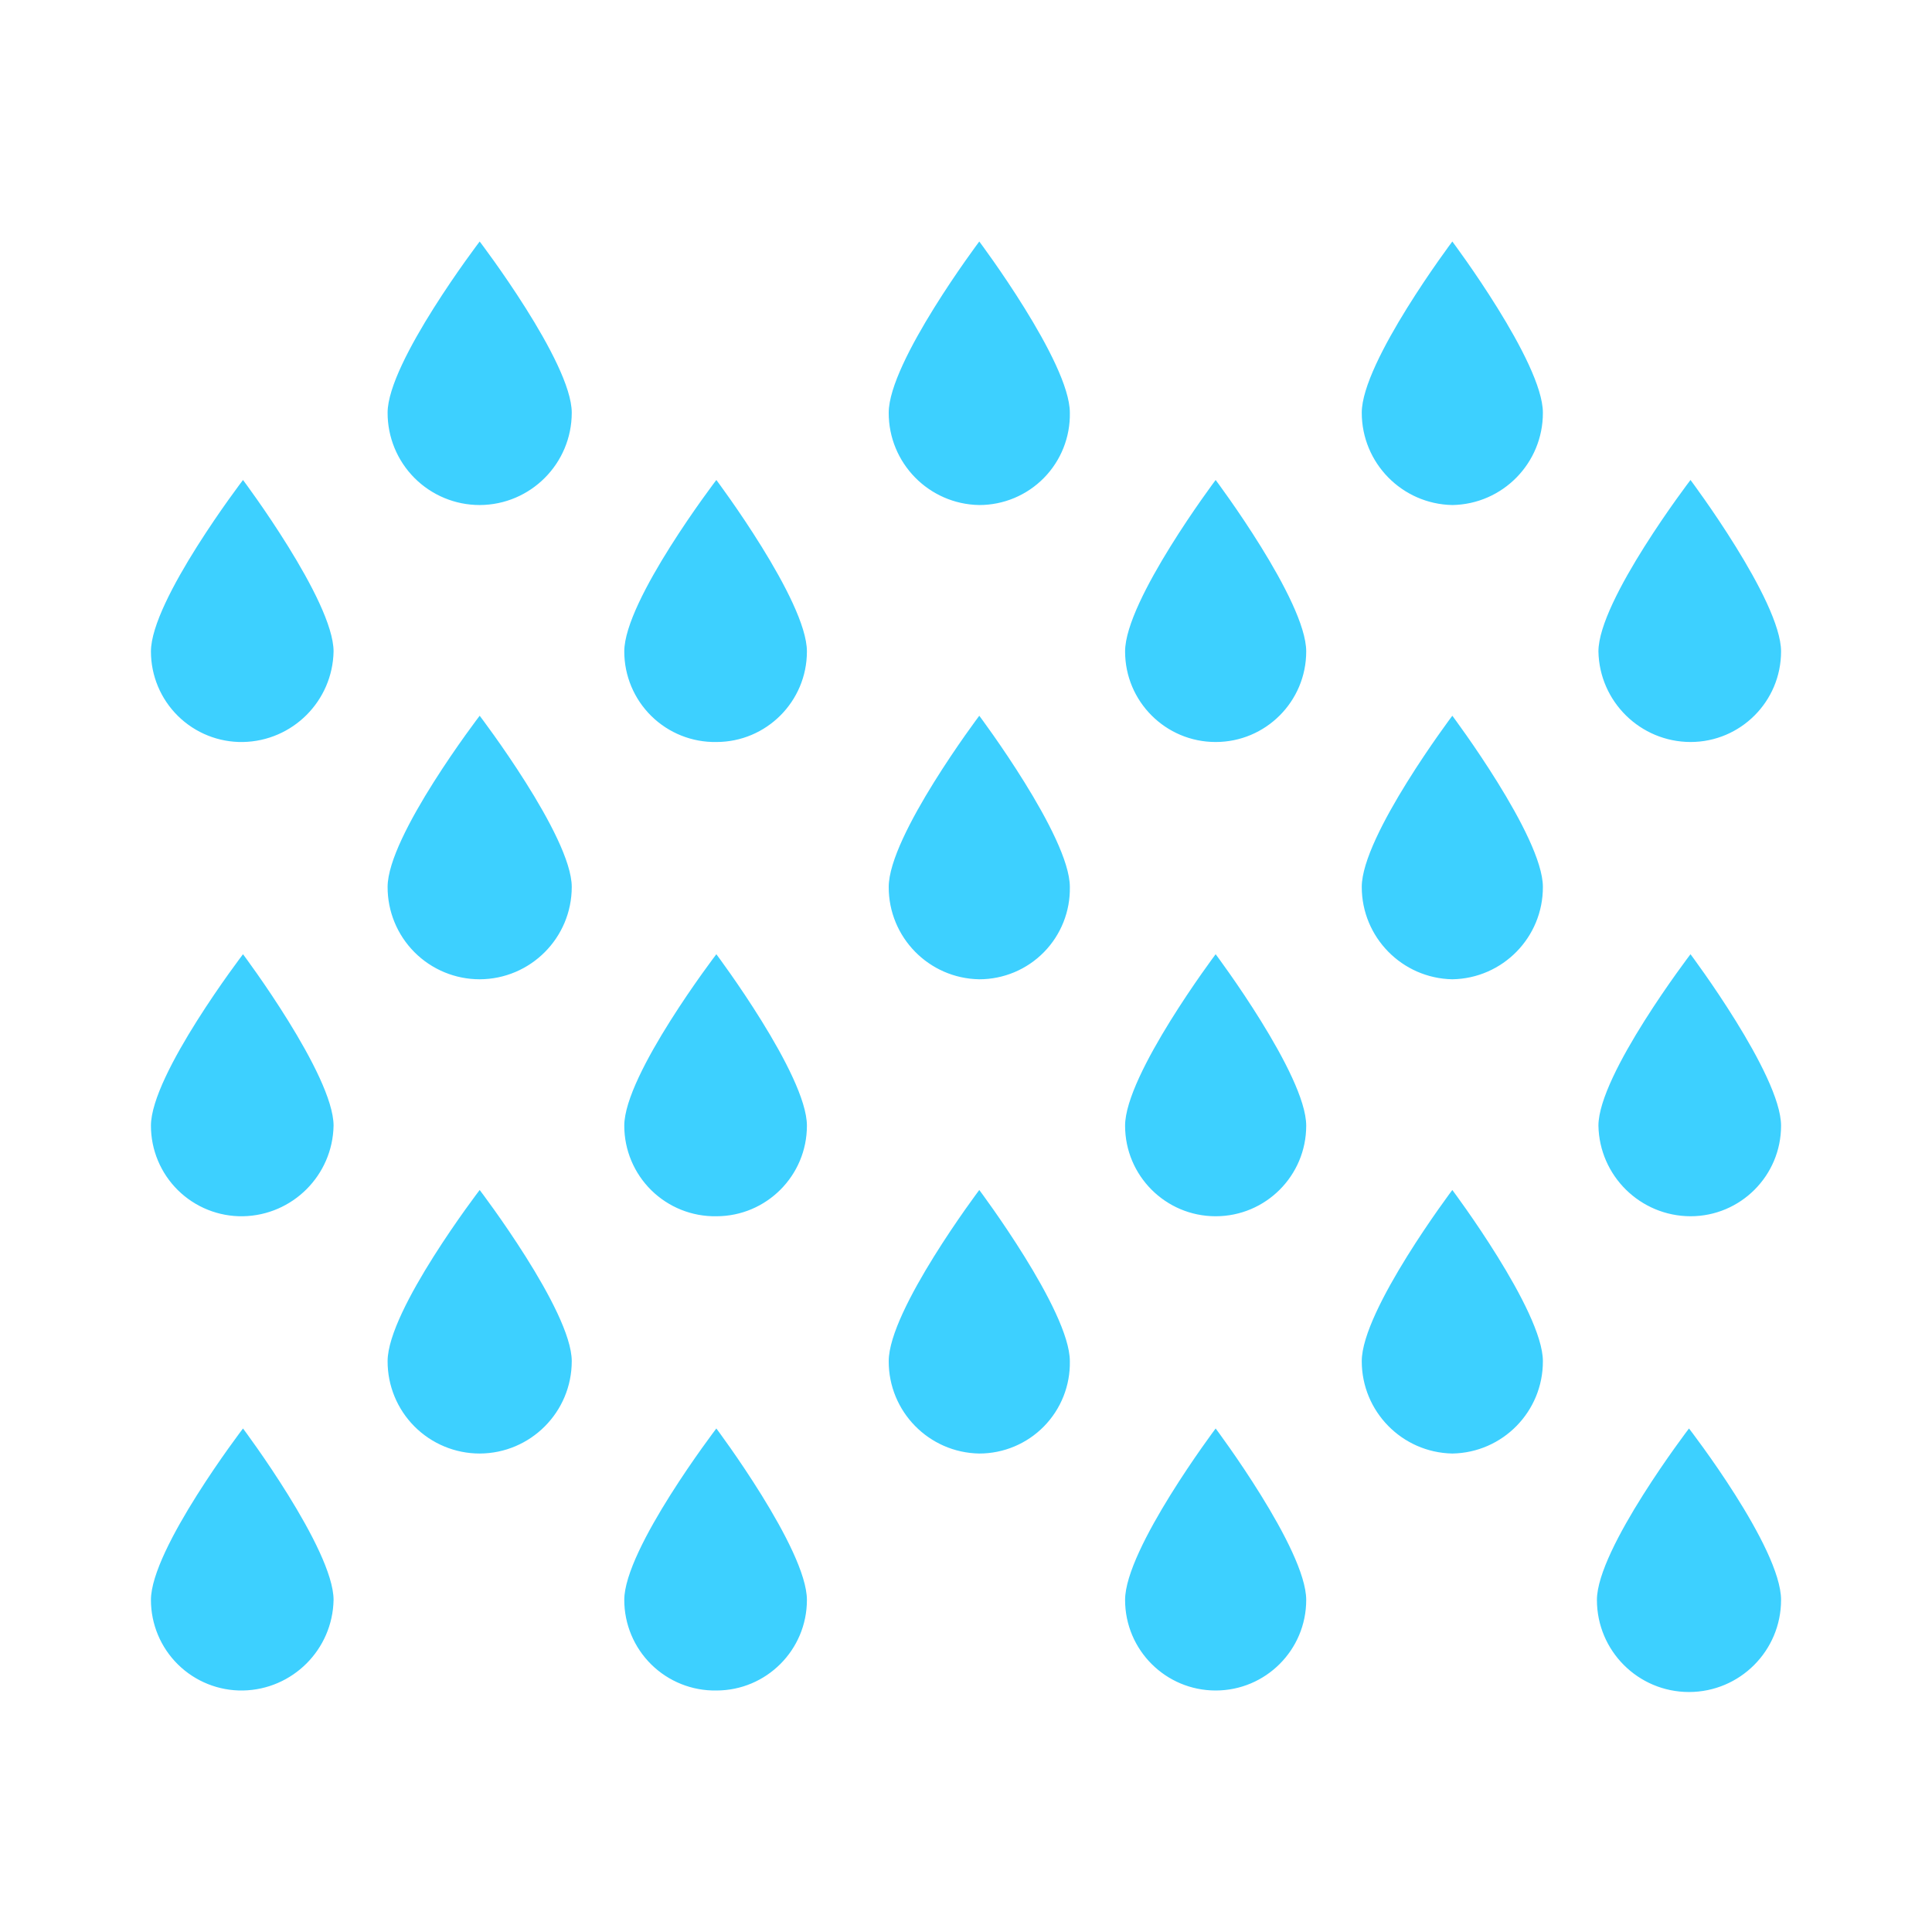
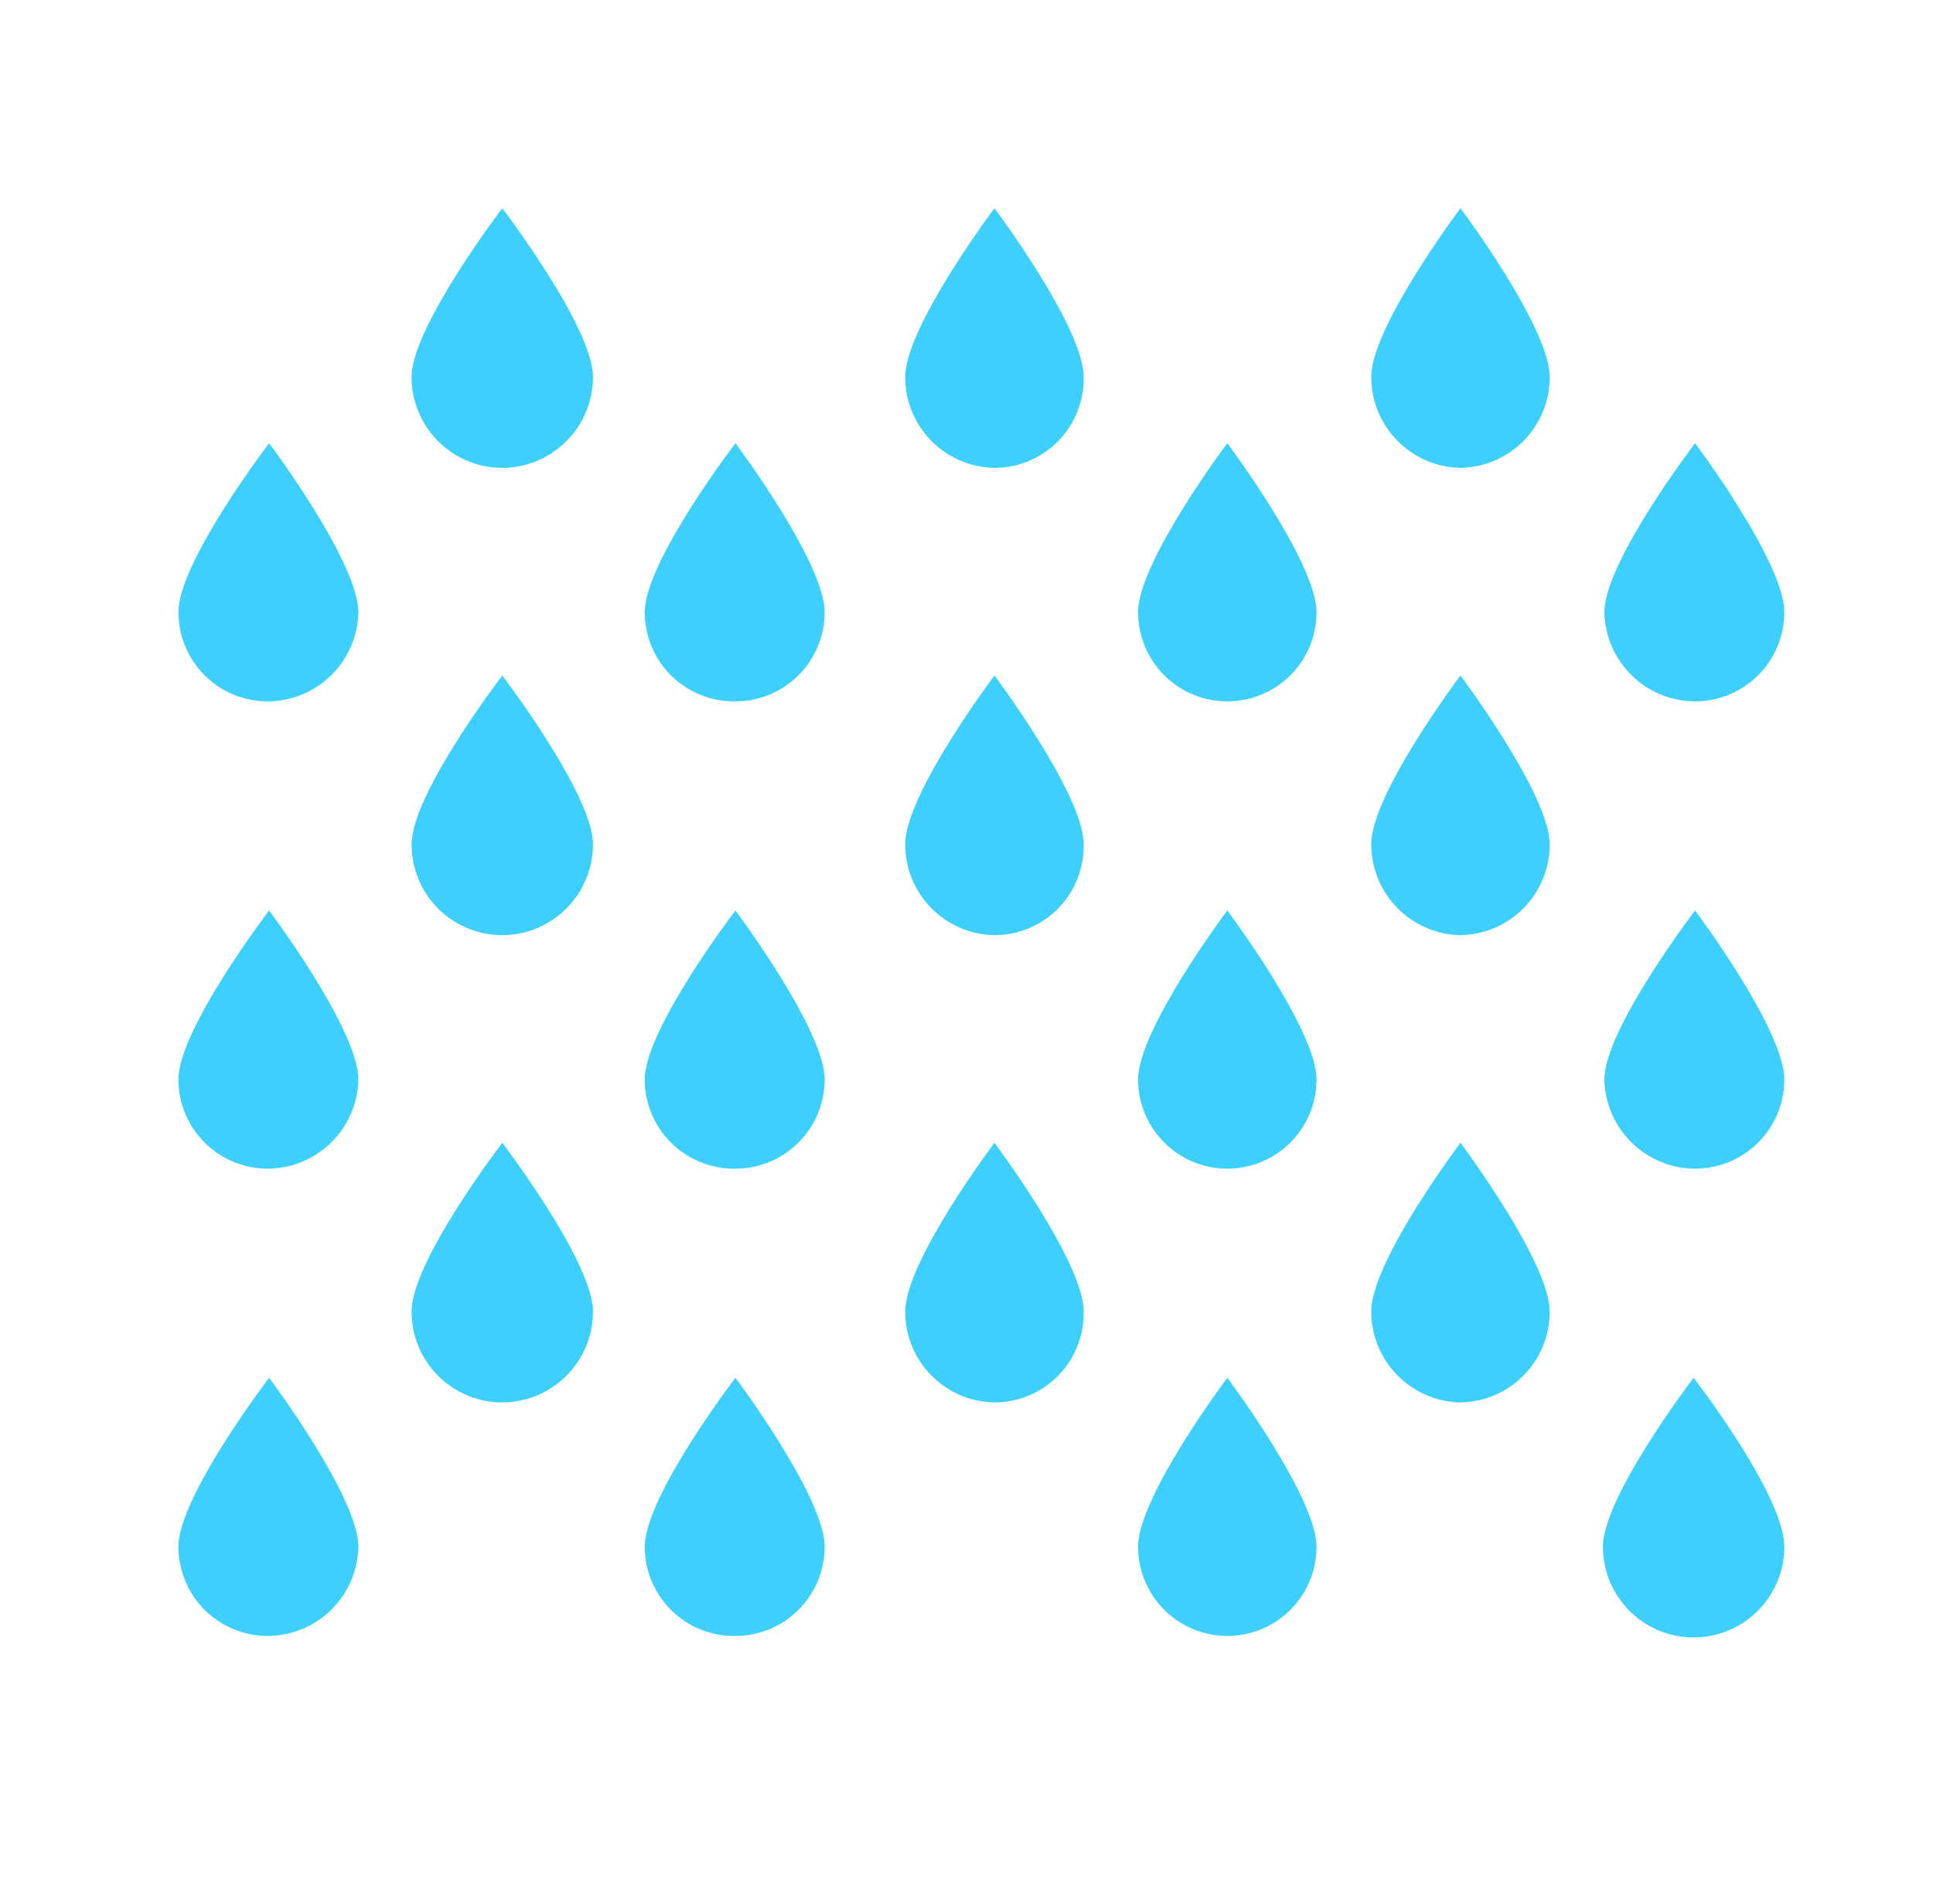
- <svg xmlns="http://www.w3.org/2000/svg" id="图层_1" data-name="图层 1" viewBox="0 0 64 64">
-   <defs>
-     <style>.cls-1{fill:#3dd0ff;}</style>
-   </defs>
-   <path class="cls-1" d="M56,40.29a3.06,3.06,0,0,1-3.05-3h0c0-1.69,3.05-5.68,3.05-5.68s3,4,3,5.68a3,3,0,0,1-3,3Zm0-15.71a3.06,3.06,0,0,1-3.05-3h0c0-1.69,3.05-5.68,3.05-5.68s3,4,3,5.68a3,3,0,0,1-3,3ZM48.11,48.15a3.06,3.06,0,0,1-3-3.06h0c0-1.69,3-5.67,3-5.67s3,4,3,5.67A3.05,3.05,0,0,1,48.11,48.15Zm0-15.71a3.06,3.06,0,0,1-3-3.06h0c0-1.69,3-5.67,3-5.67s3,4,3,5.67a3.05,3.05,0,0,1-3,3.06Zm0-15.71a3.06,3.06,0,0,1-3-3.06h0c0-1.68,3-5.67,3-5.67s3,4,3,5.67a3.05,3.05,0,0,1-3,3.06ZM40.27,56a3,3,0,0,1-3-3h0c0-1.69,3-5.68,3-5.68s3,4,3,5.68A3,3,0,0,1,40.27,56Zm0-15.71a3,3,0,0,1-3-3h0c0-1.69,3-5.68,3-5.68s3,4,3,5.68a3,3,0,0,1-3,3Zm0-15.71a3,3,0,0,1-3-3h0c0-1.69,3-5.68,3-5.68s3,4,3,5.68a3,3,0,0,1-3,3ZM32.44,48.15a3.05,3.05,0,0,1-3-3.06h0c0-1.69,3-5.67,3-5.67s3,4,3,5.67a3,3,0,0,1-3,3.06Zm0-15.71a3.05,3.05,0,0,1-3-3.06h0c0-1.69,3-5.67,3-5.67s3,4,3,5.67a3,3,0,0,1-3,3.06Zm0-15.71a3.05,3.05,0,0,1-3-3.06h0c0-1.68,3-5.67,3-5.67s3,4,3,5.67a3,3,0,0,1-3,3.06ZM23.73,56a3,3,0,0,1-3.05-3h0c0-1.69,3.05-5.68,3.05-5.68s3,4,3,5.68a3,3,0,0,1-3,3Zm0-15.71a3,3,0,0,1-3.05-3h0c0-1.69,3.05-5.68,3.05-5.68s3,4,3,5.68a3,3,0,0,1-3,3Zm0-15.71a3,3,0,0,1-3.05-3h0c0-1.69,3.05-5.68,3.05-5.68s3,4,3,5.68a3,3,0,0,1-3,3ZM15.89,48.15a3.05,3.05,0,0,1-3.05-3.06h0c0-1.69,3.05-5.67,3.05-5.67s3.05,4,3.05,5.67a3.06,3.06,0,0,1-3.05,3.06Zm0-15.71a3.05,3.05,0,0,1-3.05-3.06h0c0-1.69,3.05-5.67,3.05-5.67s3.05,4,3.05,5.67a3.06,3.06,0,0,1-3.05,3.06Zm0-15.71a3.05,3.05,0,0,1-3.05-3.06C12.84,12,15.89,8,15.89,8s3.05,4,3.05,5.67A3.06,3.06,0,0,1,15.89,16.73ZM8.05,56A3,3,0,0,1,5,53H5c0-1.69,3.05-5.68,3.05-5.68s3,4,3,5.68a3.06,3.06,0,0,1-3,3Zm0-15.71a3,3,0,0,1-3.05-3H5c0-1.69,3.05-5.68,3.05-5.68s3,4,3,5.68a3.06,3.06,0,0,1-3,3Zm0-15.71a3,3,0,0,1-3.05-3H5c0-1.69,3.05-5.68,3.05-5.68s3,4,3,5.68a3.06,3.06,0,0,1-3,3ZM59,53a3,3,0,1,1-6.1,0c0-1.69,3.05-5.68,3.05-5.68S59,51.26,59,53Z" />
+ <svg xmlns="http://www.w3.org/2000/svg" width="65px" height="64px" viewBox="0 0 65 64" version="1.1">
+   <g id="312-特大暴雨-Severe-Storm" stroke="none" stroke-width="1" fill="none" fill-rule="evenodd" transform="translate(1, 0)">
+     <g transform="translate(5, 7)" fill="#3DD0FF" fill-rule="nonzero" id="形状">
+       <path d="M51,32.29 C49.337,32.285 47.983,30.953 47.95,29.29 L47.95,29.29 C47.95,27.6 51,23.61 51,23.61 C51,23.61 54,27.61 54,29.29 C54,30.947 52.657,32.29 51,32.29 Z M51,16.58 C49.337,16.575 47.983,15.243 47.95,13.58 L47.95,13.58 C47.95,11.89 51,7.9 51,7.9 C51,7.9 54,11.9 54,13.58 C54,15.237 52.657,16.58 51,16.58 L51,16.58 Z M43.11,40.15 C41.443,40.117 40.11,38.757 40.11,37.09 L40.11,37.09 C40.11,35.4 43.11,31.42 43.11,31.42 C43.11,31.42 46.11,35.42 46.11,37.09 C46.116,38.759 44.779,40.123 43.11,40.15 Z M43.11,24.44 C41.443,24.407 40.11,23.047 40.11,21.38 L40.11,21.38 C40.11,19.69 43.11,15.71 43.11,15.71 C43.11,15.71 46.11,19.71 46.11,21.38 C46.116,23.049 44.779,24.413 43.11,24.44 L43.11,24.44 Z M43.11,8.73 C41.443,8.697 40.11,7.337 40.11,5.67 L40.11,5.67 C40.11,3.99 43.11,-1.77635684e-15 43.11,-1.77635684e-15 C43.11,-1.77635684e-15 46.11,4 46.11,5.67 C46.116,7.339 44.779,8.703 43.11,8.73 L43.11,8.73 Z M35.27,48 C33.613,48 32.27,46.657 32.27,45 L32.27,45 C32.27,43.31 35.27,39.32 35.27,39.32 C35.27,39.32 38.27,43.32 38.27,45 C38.27,46.657 36.927,48 35.27,48 Z M35.27,32.29 C33.613,32.29 32.27,30.947 32.27,29.29 L32.27,29.29 C32.27,27.6 35.27,23.61 35.27,23.61 C35.27,23.61 38.27,27.61 38.27,29.29 C38.27,30.947 36.927,32.29 35.27,32.29 Z M35.27,16.58 C33.613,16.58 32.27,15.237 32.27,13.58 L32.27,13.58 C32.27,11.89 35.27,7.9 35.27,7.9 C35.27,7.9 38.27,11.9 38.27,13.58 C38.27,15.237 36.927,16.58 35.27,16.58 L35.27,16.58 Z M27.44,40.15 C25.771,40.123 24.434,38.759 24.44,37.09 L24.44,37.09 C24.44,35.4 27.44,31.42 27.44,31.42 C27.44,31.42 30.44,35.42 30.44,37.09 C30.456,37.896 30.147,38.675 29.583,39.25 C29.018,39.826 28.246,40.15 27.44,40.15 Z M27.44,24.44 C25.771,24.413 24.434,23.049 24.44,21.38 L24.44,21.38 C24.44,19.69 27.44,15.71 27.44,15.71 C27.44,15.71 30.44,19.71 30.44,21.38 C30.456,22.186 30.147,22.965 29.583,23.54 C29.018,24.116 28.246,24.44 27.44,24.44 L27.44,24.44 Z M27.44,8.73 C25.771,8.703 24.434,7.339 24.44,5.67 L24.44,5.67 C24.44,3.99 27.44,-3.55271368e-15 27.44,-3.55271368e-15 C27.44,-3.55271368e-15 30.44,4 30.44,5.67 C30.456,6.476 30.147,7.255 29.583,7.83 C29.018,8.406 28.246,8.73 27.44,8.73 Z M18.73,48 C17.926,48.013 17.15,47.703 16.576,47.139 C16.003,46.575 15.68,45.804 15.68,45 L15.68,45 C15.68,43.31 18.73,39.32 18.73,39.32 C18.73,39.32 21.73,43.32 21.73,45 C21.73,46.657 20.387,48 18.73,48 Z M18.73,32.29 C17.926,32.303 17.15,31.993 16.576,31.429 C16.003,30.865 15.68,30.094 15.68,29.29 L15.68,29.29 C15.68,27.6 18.73,23.61 18.73,23.61 C18.73,23.61 21.73,27.61 21.73,29.29 C21.73,30.947 20.387,32.29 18.73,32.29 Z M18.73,16.58 C17.926,16.593 17.15,16.283 16.576,15.719 C16.003,15.155 15.68,14.384 15.68,13.58 L15.68,13.58 C15.68,11.89 18.73,7.9 18.73,7.9 C18.73,7.9 21.73,11.9 21.73,13.58 C21.73,15.237 20.387,16.58 18.73,16.58 L18.73,16.58 Z M10.89,40.15 C10.079,40.15 9.302,39.827 8.73,39.253 C8.158,38.679 7.837,37.901 7.84,37.09 L7.84,37.09 C7.84,35.4 10.89,31.42 10.89,31.42 C10.89,31.42 13.94,35.42 13.94,37.09 C13.94,38.776 12.576,40.144 10.89,40.15 L10.89,40.15 Z M10.89,24.44 C10.079,24.44 9.302,24.117 8.73,23.543 C8.158,22.969 7.837,22.191 7.84,21.38 L7.84,21.38 C7.84,19.69 10.89,15.71 10.89,15.71 C10.89,15.71 13.94,19.71 13.94,21.38 C13.94,23.066 12.576,24.434 10.89,24.44 L10.89,24.44 Z M10.89,8.73 C10.079,8.73 9.302,8.407 8.73,7.833 C8.158,7.259 7.837,6.481 7.84,5.67 C7.84,4 10.89,0 10.89,0 C10.89,0 13.94,4 13.94,5.67 C13.94,7.356 12.576,8.724 10.89,8.73 L10.89,8.73 Z M3.05,48 C2.246,48.013 1.47,47.703 0.896,47.139 C0.323,46.575 -0,45.804 -2.89830142e-08,45 L-2.89830142e-08,45 C-2.89830142e-08,43.31 3.05,39.32 3.05,39.32 C3.05,39.32 6.05,43.32 6.05,45 C6.018,46.643 4.693,47.968 3.05,48 Z M3.05,32.29 C2.246,32.303 1.47,31.993 0.896,31.429 C0.323,30.865 -0,30.094 -2.89830133e-08,29.29 L-2.89830133e-08,29.29 C-2.89830133e-08,27.6 3.05,23.61 3.05,23.61 C3.05,23.61 6.05,27.61 6.05,29.29 C6.018,30.933 4.693,32.258 3.05,32.29 Z M3.05,16.58 C2.246,16.593 1.47,16.283 0.896,15.719 C0.323,15.155 -0,14.384 -2.89830133e-08,13.58 L-2.89830133e-08,13.58 C-2.89830133e-08,11.89 3.05,7.9 3.05,7.9 C3.05,7.9 6.05,11.9 6.05,13.58 C6.018,15.223 4.693,16.548 3.05,16.58 L3.05,16.58 Z M54,45 C54,46.684 52.634,48.05 50.95,48.05 C49.266,48.05 47.9,46.684 47.9,45 C47.9,43.31 50.95,39.32 50.95,39.32 C50.95,39.32 54,43.26 54,45 Z" />
+     </g>
+   </g>
</svg>
